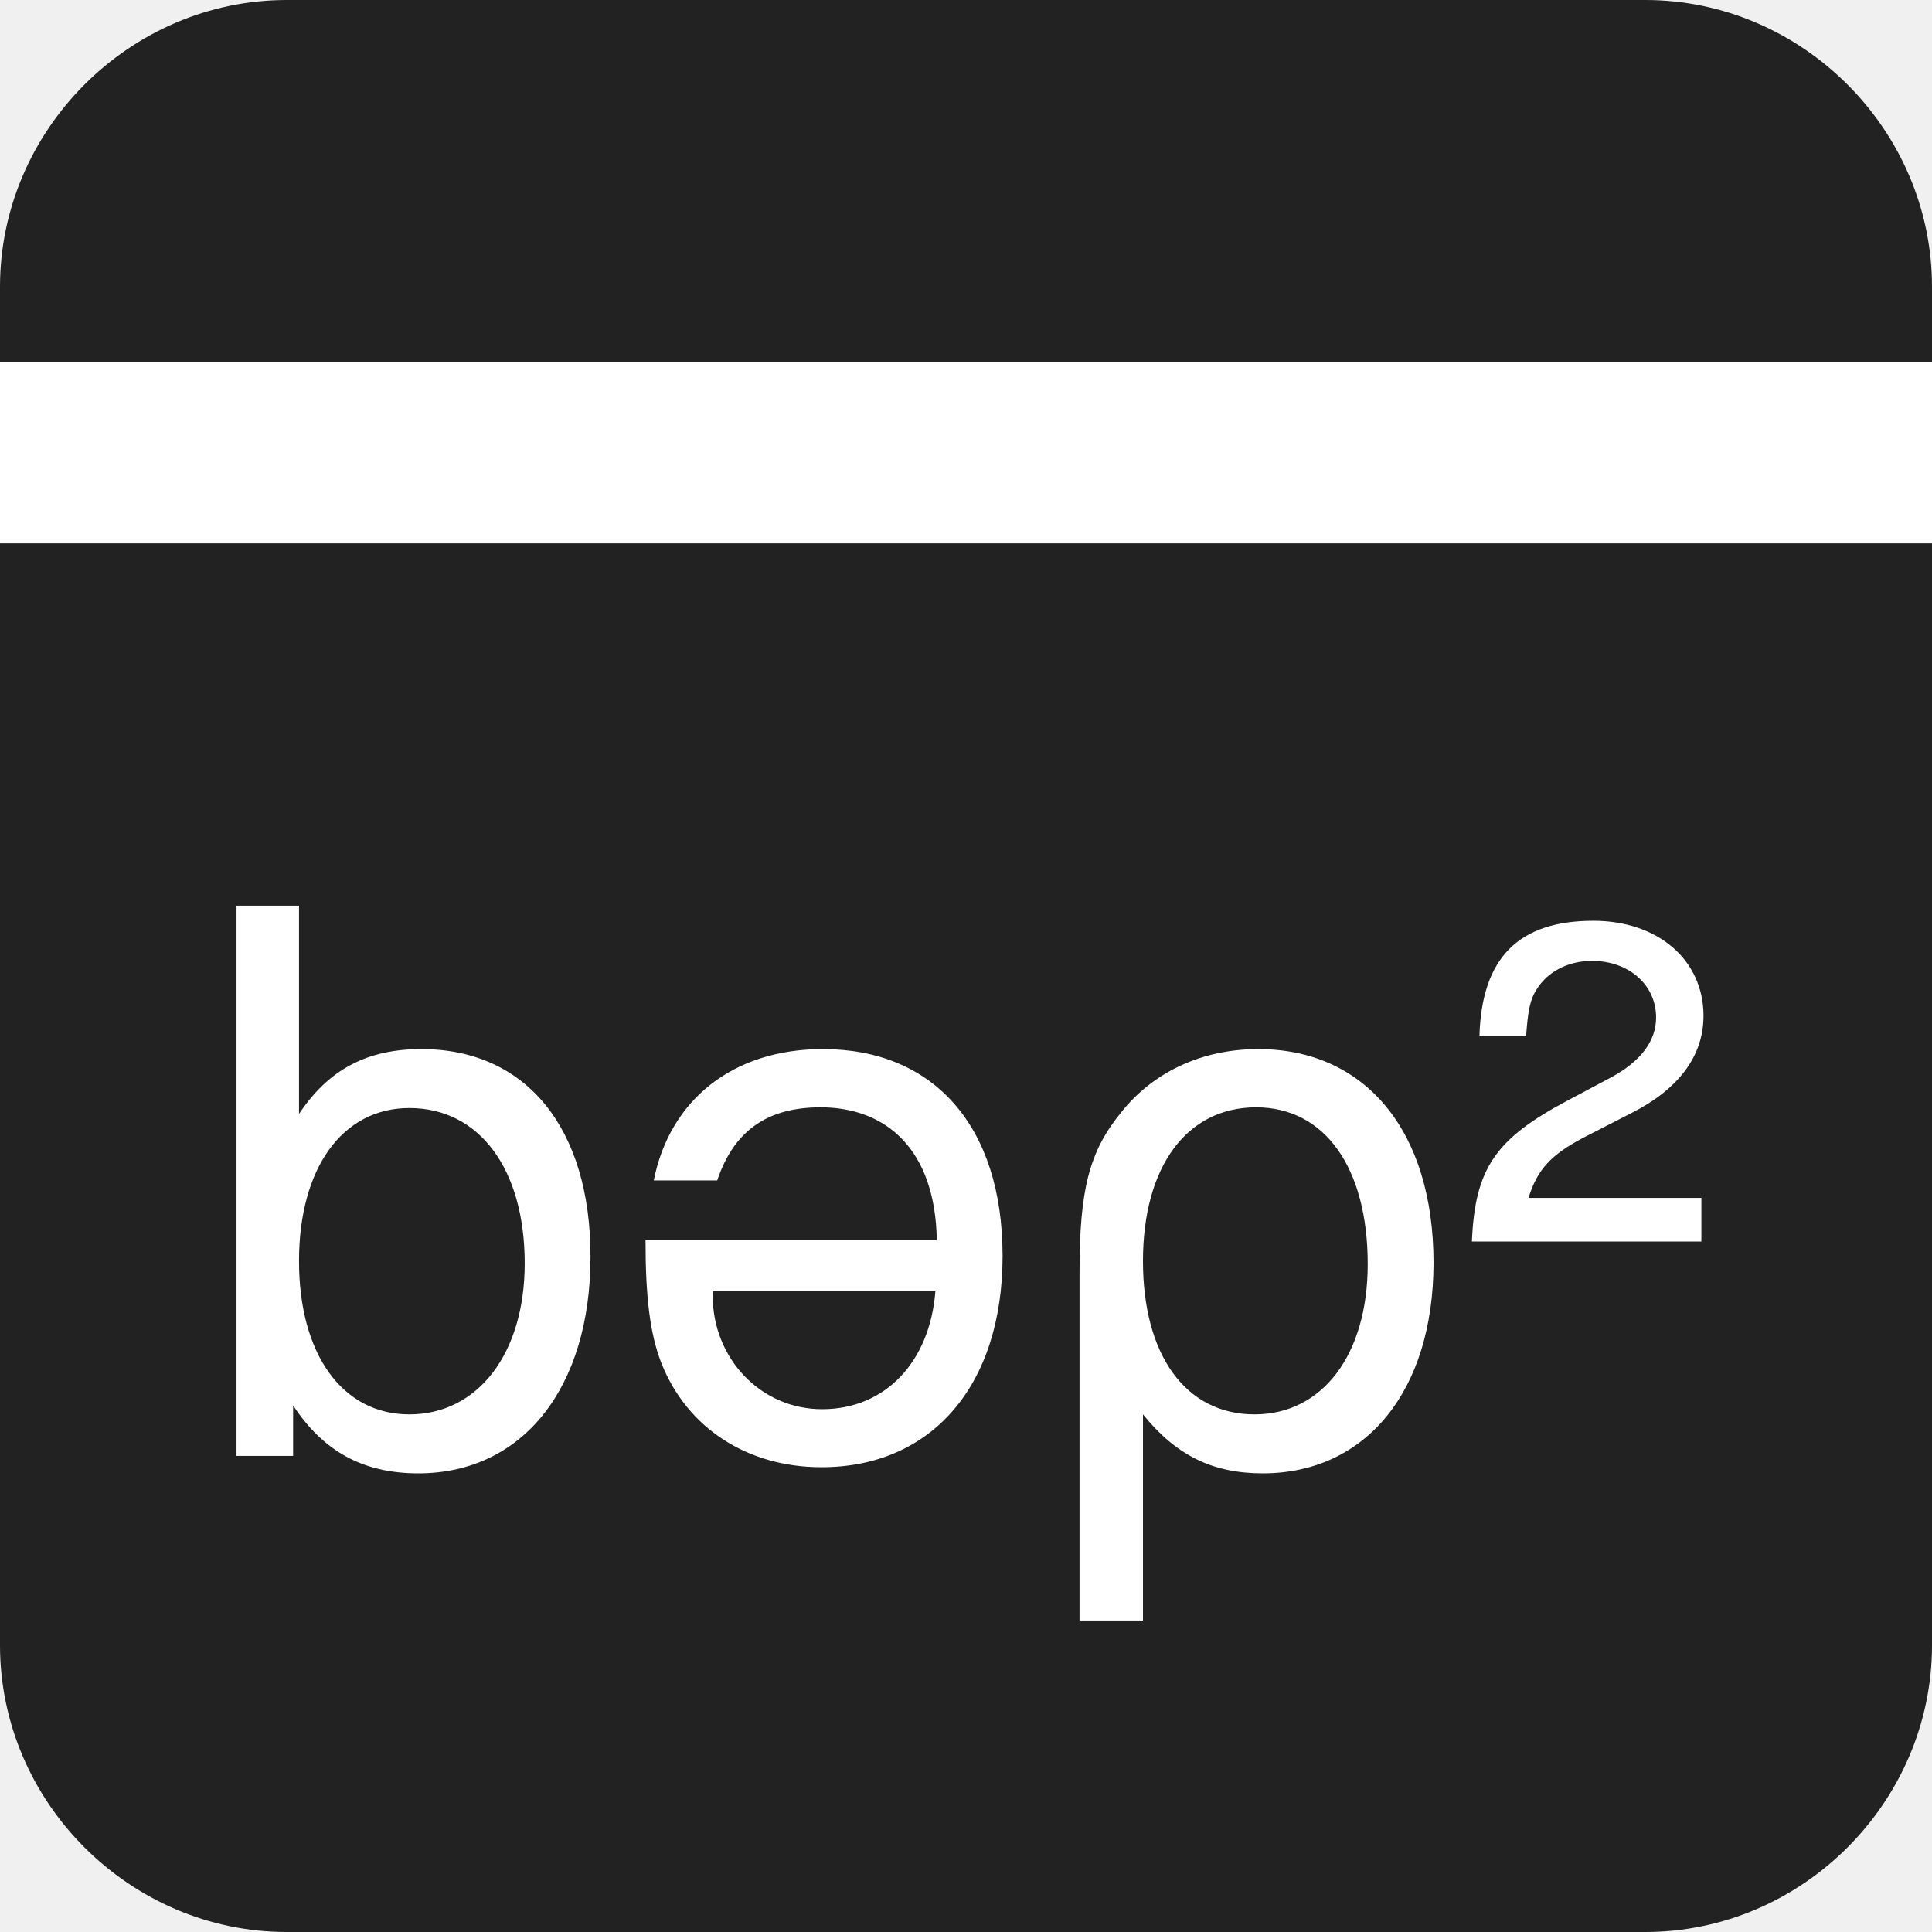
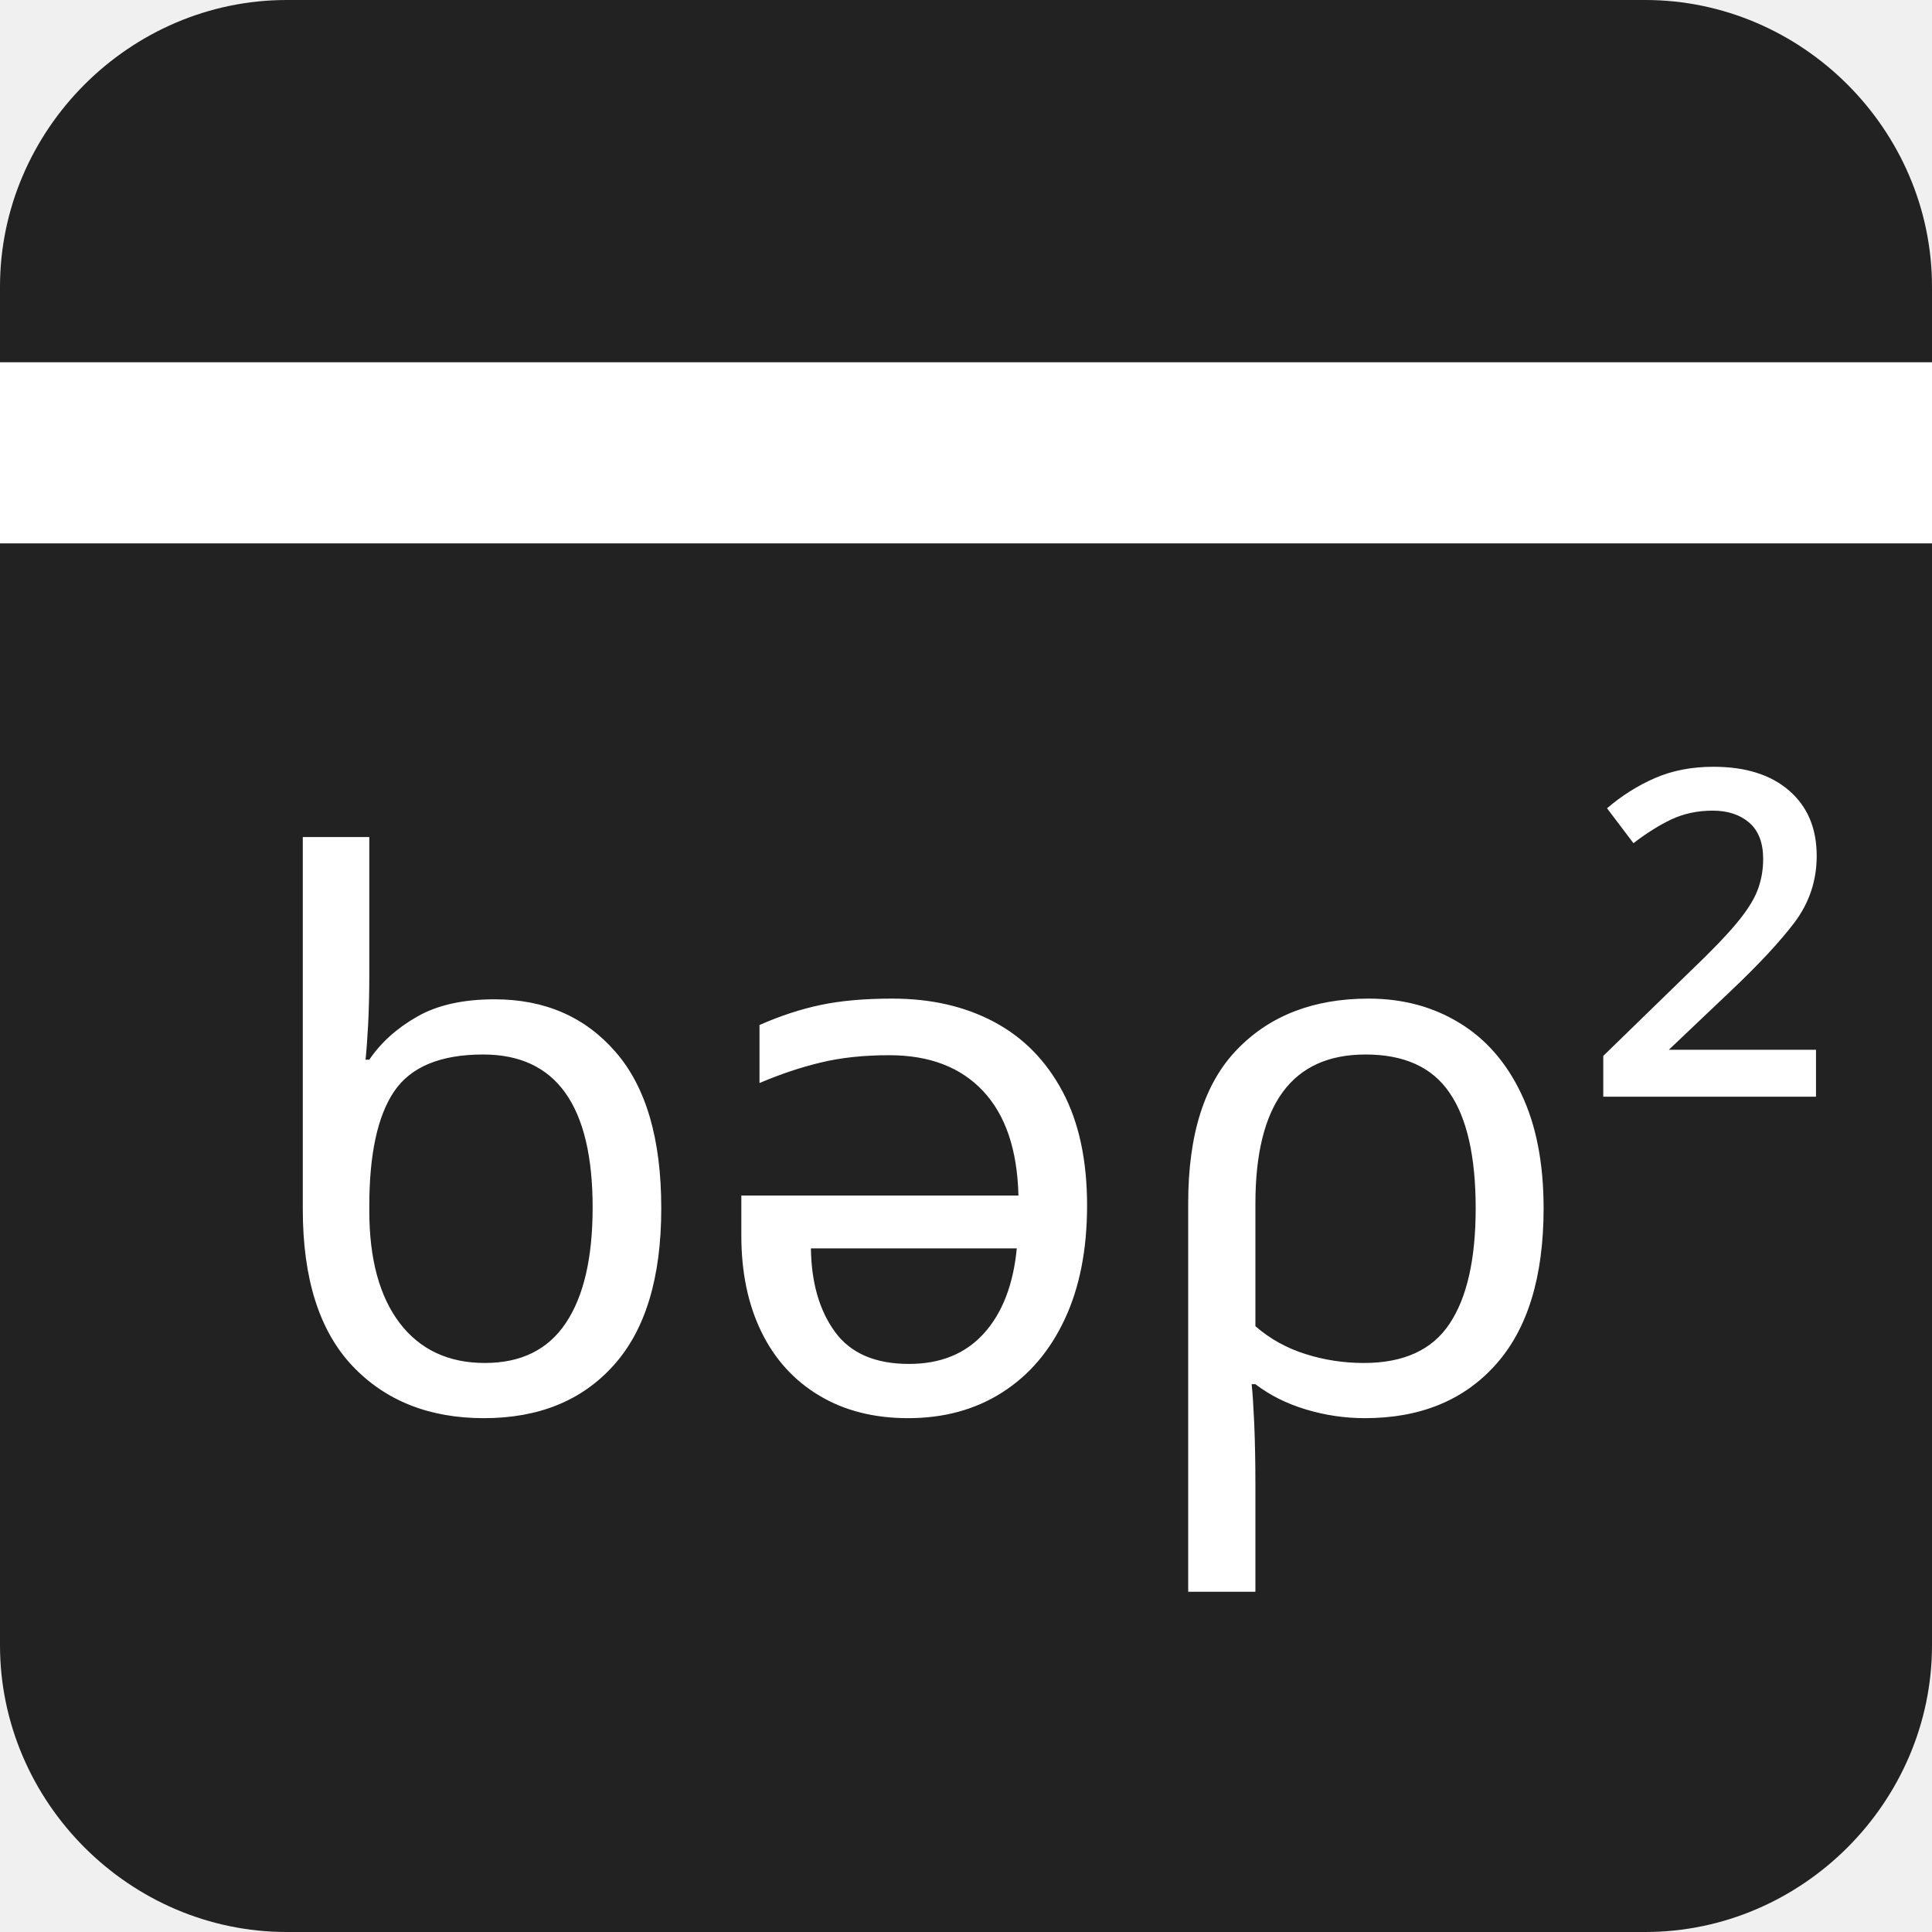
<svg xmlns="http://www.w3.org/2000/svg" version="1.1" id="Layer_1" x="0px" y="0px" viewBox="0 0 128 128" style="enable-background:new 0 0 128 128;" xml:space="preserve">
  <style type="text/css">
	.st0{fill:#222222;}
	.st1{fill:#FFFFFF;}
- 	.st2{font-family:'Helvetica';}
+ 	.st2{font-family:'ArialMT';}
	.st3{font-size:50px;}
</style>
  <path class="st0" d="M109,128H19c-10.4,0-19-8.6-19-19V19C0,8.6,8.6,0,19,0h90c10.4,0,19,8.6,19,19v90C128,119.4,119.4,128,109,128z  " />
  <rect y="24" class="st1" width="128" height="12" />
-   <text transform="matrix(1 0 0 1 12.9668 96.457)" class="st1 st2 st3">bǝρ²</text>
+   <text transform="matrix(1 0 0 1 15.9668 93.457)" class="st1 st2 st3">ƅǝρ²</text>
</svg>
